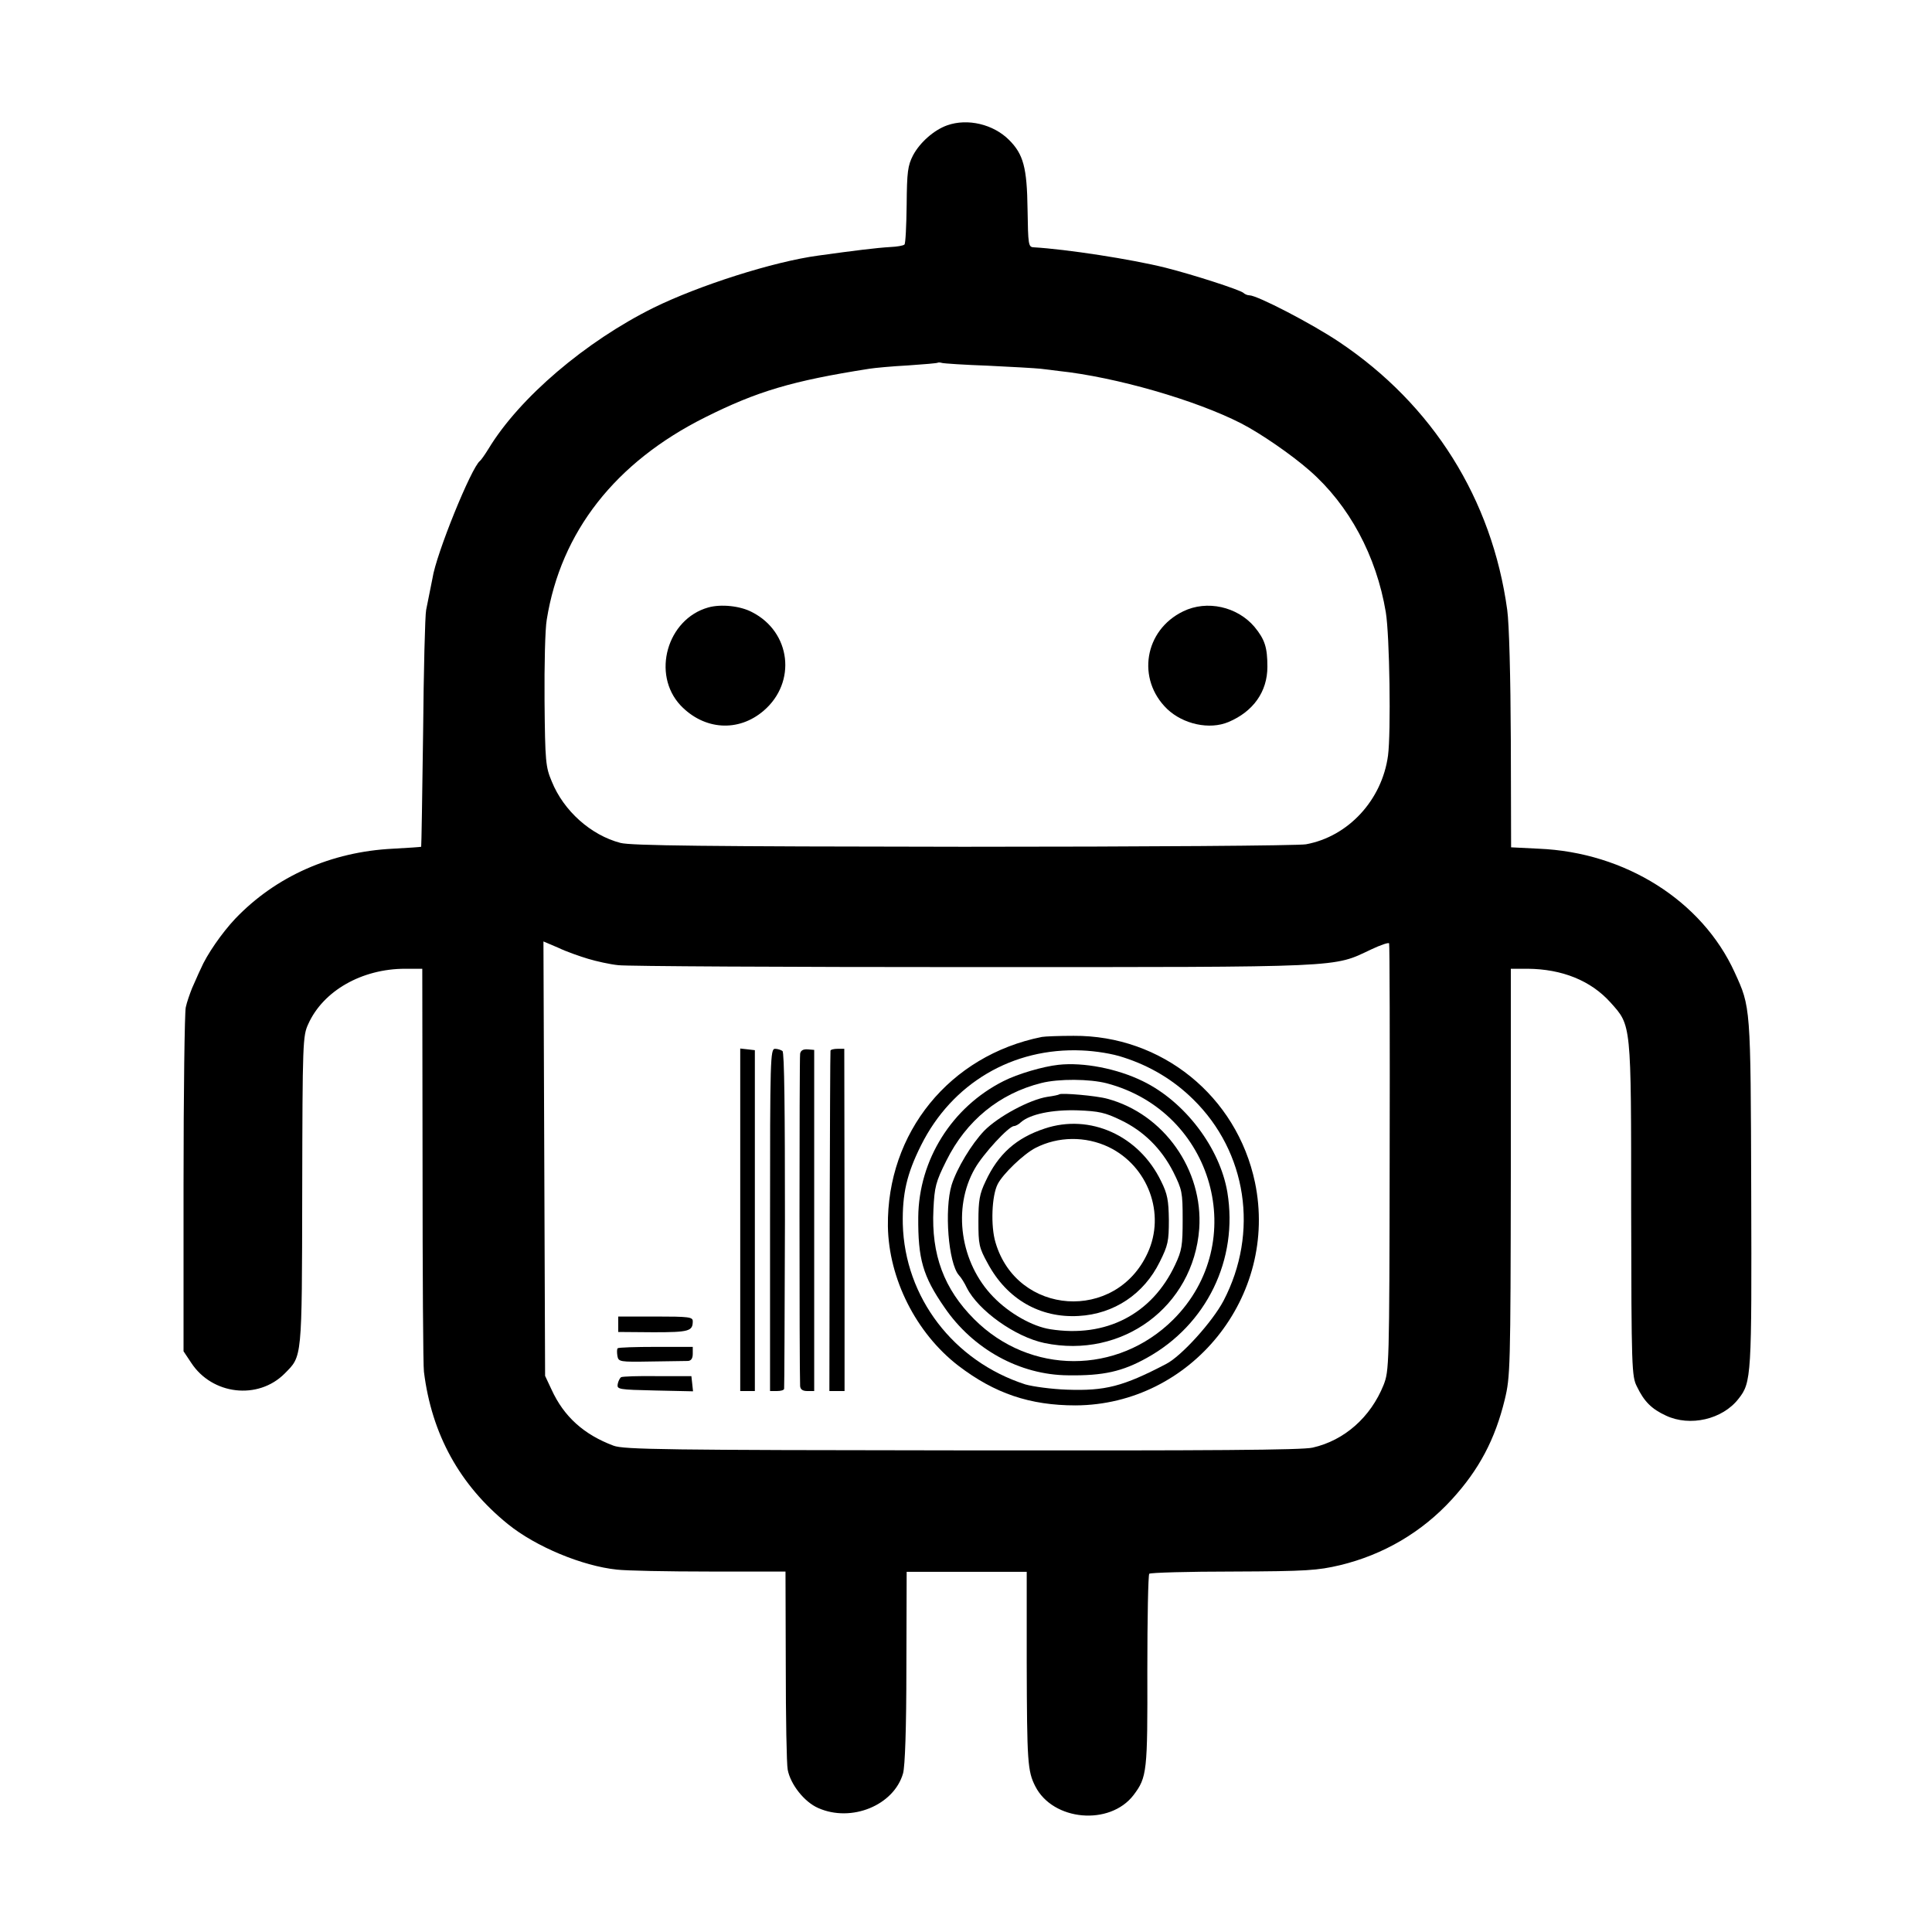
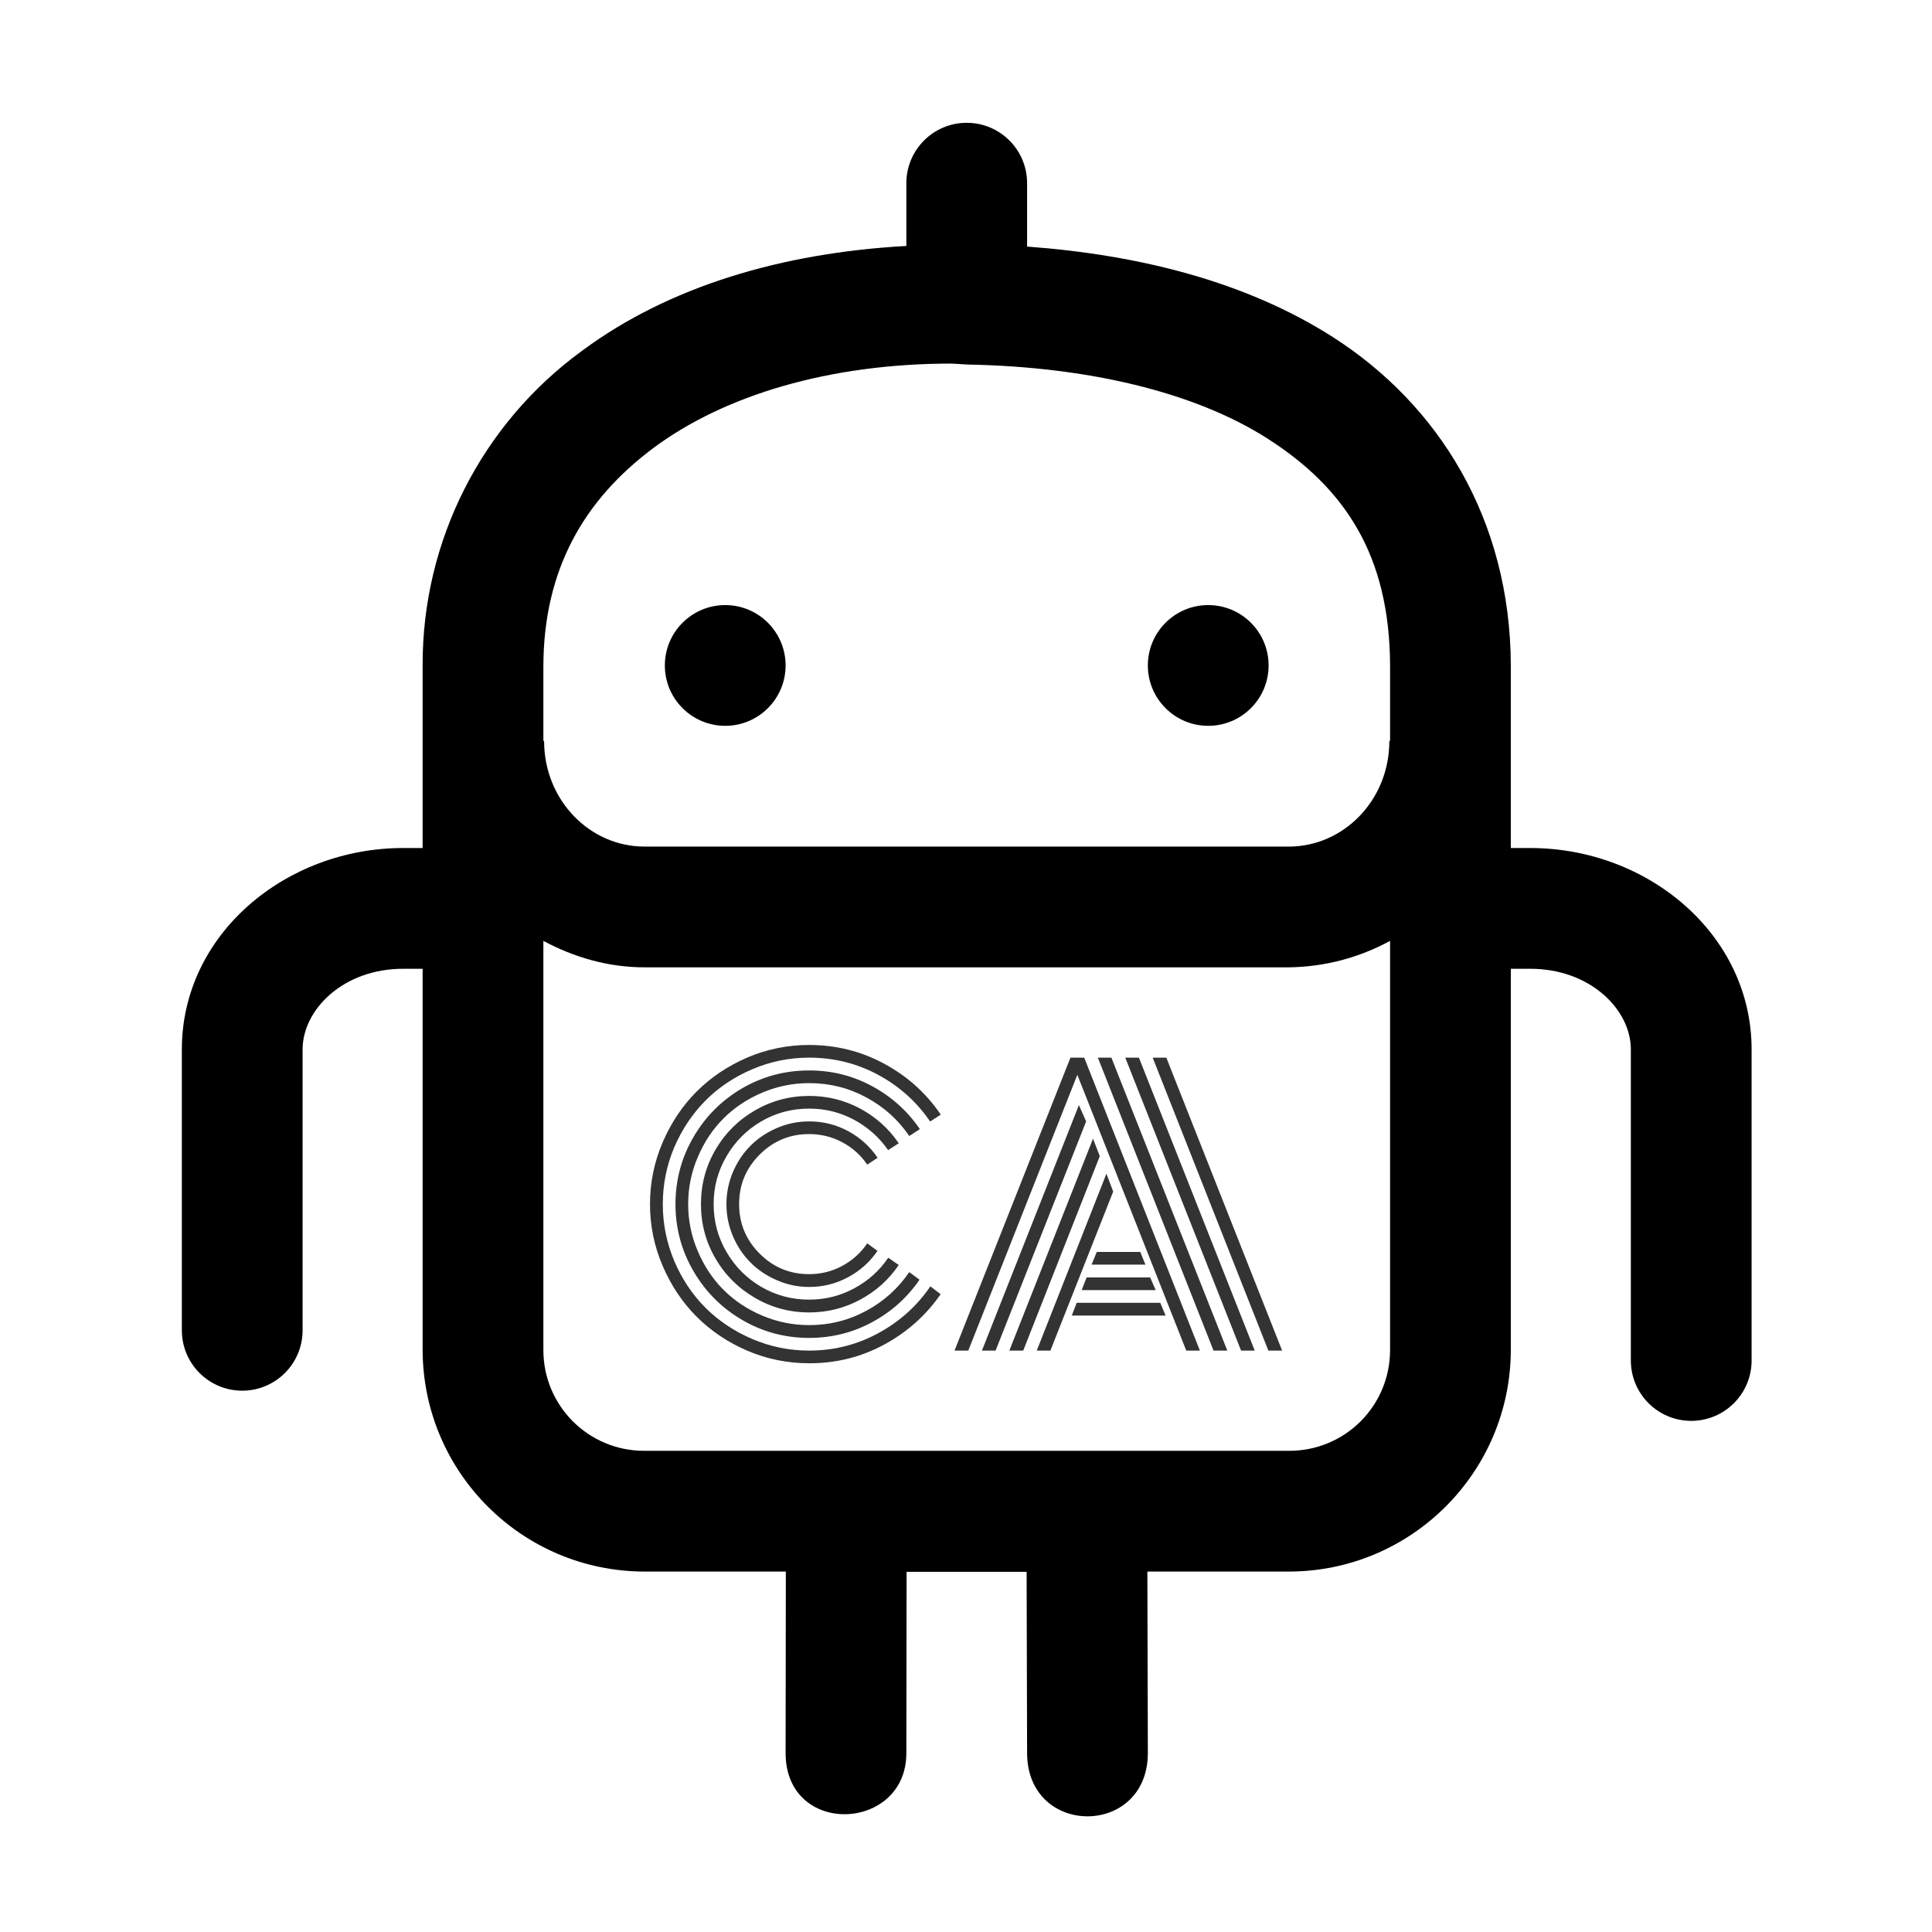
- <svg xmlns="http://www.w3.org/2000/svg" version="1.0" width="700pt" height="700pt" viewBox="0 0 700 700" preserveAspectRatio="xMidYMid meet">
-   <g transform="translate(0,700) scale(0.1,-0.1)" fill="#000000" stroke="none">
-     <path d="M3432 6546 c-48 -17 -99 -62 -124 -109 -19 -37 -22 -60 -23 -179 -1 -76 -4 -141 -8 -144 -4 -4 -27 -8 -51 -9 -51 -3 -131 -13 -261 -31 -163 -22 -432 -108 -597 -189 -246 -122 -486 -326 -598 -511 -13 -21 -27 -41 -31 -44 -31 -23 -159 -338 -172 -425 -3 -16 -8 -41 -11 -55 -3 -14 -8 -41 -12 -60 -4 -19 -9 -219 -11 -445 -3 -225 -6 -411 -7 -413 -2 -1 -47 -4 -102 -7 -224 -11 -425 -100 -572 -254 -48 -51 -103 -130 -125 -182 -9 -18 -22 -50 -31 -69 -8 -20 -19 -51 -23 -70 -4 -19 -8 -308 -8 -641 l0 -605 28 -42 c76 -116 242 -135 338 -39 64 65 63 45 64 662 1 541 2 562 22 605 54 120 194 200 351 200 l62 0 1 -712 c0 -392 2 -729 5 -748 28 -227 130 -411 304 -552 101 -82 270 -152 395 -165 33 -4 184 -7 336 -7 l275 0 1 -341 c0 -187 3 -357 7 -377 10 -53 60 -117 111 -139 120 -53 274 10 307 126 7 26 12 159 12 385 l1 345 218 0 217 0 0 -330 c1 -359 3 -392 31 -447 64 -126 270 -144 356 -32 49 65 51 84 50 452 0 188 3 345 7 350 4 4 141 8 304 8 267 1 306 4 387 23 158 38 297 120 405 238 99 108 157 218 192 362 20 83 21 110 22 824 l0 737 61 0 c125 -1 229 -43 300 -122 76 -85 75 -70 75 -752 1 -575 2 -603 21 -640 26 -54 53 -81 105 -105 87 -41 205 -14 263 61 47 59 48 83 46 748 -2 678 -2 670 -60 797 -118 259 -396 435 -710 448 l-100 5 -1 387 c-1 232 -6 422 -13 473 -55 402 -270 744 -609 971 -100 67 -297 169 -325 169 -7 0 -17 4 -22 9 -13 11 -179 65 -282 91 -124 31 -359 67 -478 74 -19 1 -20 9 -22 138 -2 151 -15 199 -67 251 -57 57 -150 79 -224 53z m148 -871 c85 -4 171 -9 190 -11 19 -2 49 -6 65 -8 208 -22 498 -106 662 -190 70 -36 182 -113 248 -171 143 -125 242 -309 276 -513 14 -84 19 -437 8 -520 -22 -161 -144 -293 -297 -321 -25 -5 -583 -9 -1240 -9 -936 1 -1206 4 -1244 14 -107 28 -206 116 -249 223 -22 52 -24 71 -26 291 -1 129 2 262 8 295 51 318 248 570 574 733 188 94 314 132 595 176 19 3 82 9 140 12 58 4 107 8 108 10 2 1 9 1 15 -1 7 -2 82 -7 167 -10z m-1449 -2149 c30 -9 79 -20 109 -23 30 -4 609 -7 1285 -7 1360 0 1303 -2 1443 64 34 16 63 26 65 22 2 -4 3 -353 2 -777 -1 -758 -2 -771 -22 -823 -47 -117 -142 -201 -257 -227 -38 -9 -367 -11 -1271 -10 -1072 1 -1225 3 -1262 17 -107 40 -180 105 -225 204 l-23 49 -3 787 -3 787 54 -23 c29 -14 78 -31 108 -40z" />
-     <path d="M2566 4799 c-149 -42 -206 -242 -100 -355 85 -89 209 -98 301 -19 120 103 99 285 -42 357 -43 23 -113 30 -159 17z" />
-     <path d="M4287 4785 c-141 -68 -170 -246 -58 -354 58 -55 153 -76 222 -47 90 38 141 110 141 200 0 70 -9 99 -47 145 -62 73 -172 98 -258 56z" />
-     <path d="M3775 3243 c-335 -67 -562 -347 -558 -686 3 -190 102 -387 255 -505 132 -101 260 -144 425 -144 419 2 736 395 650 808 -66 313 -338 533 -657 531 -52 0 -104 -2 -115 -4z m295 -74 c97 -31 182 -82 253 -152 195 -191 239 -483 110 -730 -40 -76 -153 -201 -208 -229 -157 -82 -221 -98 -360 -93 -55 2 -122 11 -150 19 -260 84 -437 315 -444 581 -2 109 14 181 66 285 112 225 332 355 583 344 50 -2 112 -12 150 -25z" />
-     <path d="M3835 3142 c-56 -6 -148 -33 -199 -59 -187 -94 -307 -285 -309 -493 -1 -151 16 -213 95 -327 103 -151 273 -245 448 -246 128 -2 197 14 285 63 217 120 332 357 292 600 -27 161 -154 329 -307 403 -92 45 -214 69 -305 59z m175 -67 c387 -102 521 -576 241 -856 -202 -201 -519 -201 -721 1 -110 110 -156 234 -148 398 4 82 8 99 47 177 72 145 192 243 344 281 63 16 175 15 237 -1z" />
-     <path d="M3838 3035 c-2 -2 -21 -6 -43 -9 -64 -10 -178 -71 -229 -123 -46 -48 -99 -136 -118 -196 -27 -90 -12 -283 26 -327 8 -8 21 -29 29 -46 42 -83 176 -178 281 -200 282 -59 540 132 561 414 15 213 -128 416 -333 471 -39 11 -167 22 -174 16z m222 -93 c84 -40 148 -104 191 -188 32 -65 34 -73 34 -173 0 -94 -3 -112 -27 -163 -84 -180 -251 -266 -453 -234 -64 10 -148 57 -206 117 -120 123 -149 322 -67 465 30 53 123 154 142 154 5 0 17 6 25 14 33 29 113 46 206 43 77 -3 99 -8 155 -35z" />
-     <path d="M3785 2911 c-103 -34 -168 -92 -214 -191 -22 -46 -26 -69 -26 -145 0 -84 2 -95 34 -153 70 -130 190 -198 329 -190 129 7 237 80 294 196 30 60 33 75 33 152 -1 71 -5 94 -28 140 -80 166 -258 246 -422 191z m232 -67 c143 -69 207 -242 141 -384 -115 -251 -473 -227 -551 38 -18 59 -14 170 8 212 19 37 94 109 137 131 82 42 181 43 265 3z" />
-     <path d="M2682 2581 l0 -621 27 0 26 0 0 618 0 617 -26 3 -27 3 0 -620z" />
-     <path d="M2790 2580 l0 -620 25 0 c14 0 25 3 26 8 1 4 2 279 3 612 0 394 -2 608 -9 612 -5 4 -18 8 -27 8 -17 0 -18 -36 -18 -620z" />
-     <path d="M2899 3182 c-3 -14 -3 -1145 0 -1204 1 -12 9 -18 26 -18 l25 0 0 618 0 618 -24 2 c-16 1 -25 -4 -27 -16z" />
-     <path d="M3009 3193 c-1 -5 -2 -284 -3 -620 l-1 -613 28 0 27 0 0 620 -1 620 -24 0 c-14 0 -26 -3 -26 -7z" />
-     <path d="M2240 2202 l0 -28 128 -1 c129 0 142 4 142 40 0 15 -13 17 -135 17 l-135 0 0 -28z" />
-     <path d="M2238 2115 c-3 -3 -3 -15 -1 -28 4 -21 8 -22 121 -20 64 1 125 2 135 2 11 1 17 9 17 26 l0 25 -133 0 c-74 0 -136 -2 -139 -5z" />
-     <path d="M2250 2010 c-4 -3 -10 -14 -12 -25 -3 -19 3 -20 135 -23 l138 -3 -3 28 -3 27 -123 0 c-68 1 -128 -1 -132 -4z" />
-   </g>
+ <svg xmlns="http://www.w3.org/2000/svg" viewBox="0 0 16 16">
+   <path d="M8.506 1.517v.525c.936.069 1.818.293 2.533.75.873.559 1.469 1.505 1.473 2.719v1.512h.162c.972 0 1.832.714 1.832 1.668v2.576a.5.5 0 1 1-1 0V8.691c0-.331-.338-.668-.832-.668h-.162v3.158a1.84 1.84 0 0 1-1.834 1.834H9.502l.004 1.502c0 .7-1 .7-1 0l-.004-1.5h-.994l-.002 1.5c.002.653-1 .7-1 0l.002-1.502H5.334A1.84 1.84 0 0 1 3.5 11.181V8.023h-.162c-.494 0-.832.337-.832.668v2.326a.5.5 0 1 1-1 0V8.691c0-.954.86-1.668 1.832-1.668H3.5V5.511a3.21 3.21 0 0 1 1.319-2.605c.716-.532 1.653-.812 2.687-.869v-.52a.5.5 0 1 1 1 0M5.414 3.708c-.584.435-.911 1.015-.914 1.805v.623h.006c0 .493.381.876.832.875h5.336c.451 0 .832-.382.832-.875h.006v-.623c-.003-.912-.372-1.469-1.012-1.879-.612-.392-1.504-.597-2.486-.615l-.067-.004-.066-.004c-1.016 0-1.882.263-2.467.697m1.092 1.803a.5.5 0 1 1-1 0 .5.5 0 0 1 1 0m4 0a.5.5 0 1 1-1 0 .5.5 0 0 1 1 0M4.5 11.181c0 .461.373.834.834.834h5.344a.833.833 0 0 0 .834-.834V7.792a1.8 1.8 0 0 1-.838.219H5.338c-.304 0-.586-.084-.838-.219z" style="transform-box:fill-box;transform-origin:50% 50%" />
+   <path d="m7.268 9.588-.086.057q-.079-.117-.206-.185t-.275-.068q-.24 0-.41.17t-.17.41.17.41.41.17q.148 0 .275-.069t.206-.186l.085.062q-.094.138-.243.218-.15.081-.323.081-.139 0-.265-.055-.127-.054-.219-.146-.093-.092-.147-.219t-.054-.266.054-.266.147-.219q.092-.092.219-.146.126-.054.265-.054.175 0 .324.081t.243.22m.175-.12-.088.057q-.109-.158-.281-.251t-.373-.093q-.215 0-.397.106-.181.106-.287.288-.107.182-.107.397t.107.397q.106.182.287.288.182.106.397.106.201 0 .374-.094.173-.093.281-.253l.087.06q-.123.182-.319.287-.196.106-.423.106-.243 0-.449-.121-.207-.12-.327-.326t-.12-.45.12-.45.327-.326.449-.12q.227 0 .423.105.196.106.319.287m.175-.117-.088.057q-.137-.202-.356-.32t-.473-.118q-.203 0-.389.079t-.32.213-.213.32q-.08.186-.08.39t.08.39q.079.186.213.32t.32.213.389.079q.255 0 .474-.119.218-.118.355-.32l.085.063q-.152.222-.393.352t-.521.13q-.3 0-.555-.149t-.403-.404q-.149-.255-.149-.555t.149-.555q.148-.255.403-.404.255-.148.555-.148.282 0 .523.131t.394.355m.173-.12-.088.057q-.167-.245-.431-.387t-.571-.142q-.246 0-.471.096t-.387.259-.259.387q-.095.225-.095.471t.095.471q.096.225.259.388.163.162.387.258.225.096.471.096.307 0 .572-.144.265-.143.432-.388l.085.065q-.182.263-.469.418t-.62.154q-.268 0-.512-.104-.243-.105-.42-.282-.176-.176-.281-.42t-.105-.512.105-.512.281-.42q.177-.177.42-.282.244-.104.512-.104.334 0 .621.155.288.155.469.422m1.249 1.242.043-.105h.36l.043.105Zm-.082.211.041-.105h.526l.046.105Zm-.082.211.041-.106h.692l.044.106Zm-.857.29h-.114l.96-2.426h.114l.958 2.426h-.113l-.902-2.284Zm.916-2.033.06.135-.75 1.898h-.113Zm.117.278.056.145-.634 1.61h-.115Zm.111.29.056.148-.52 1.317h-.113Zm1.455 1.465h-.114l-.958-2.426h.113ZM9.432 8.759l.959 2.426h-.113l-.959-2.426Zm-.228 0 .96 2.426h-.114l-.958-2.426Z" style="fill:#333" />
</svg>
